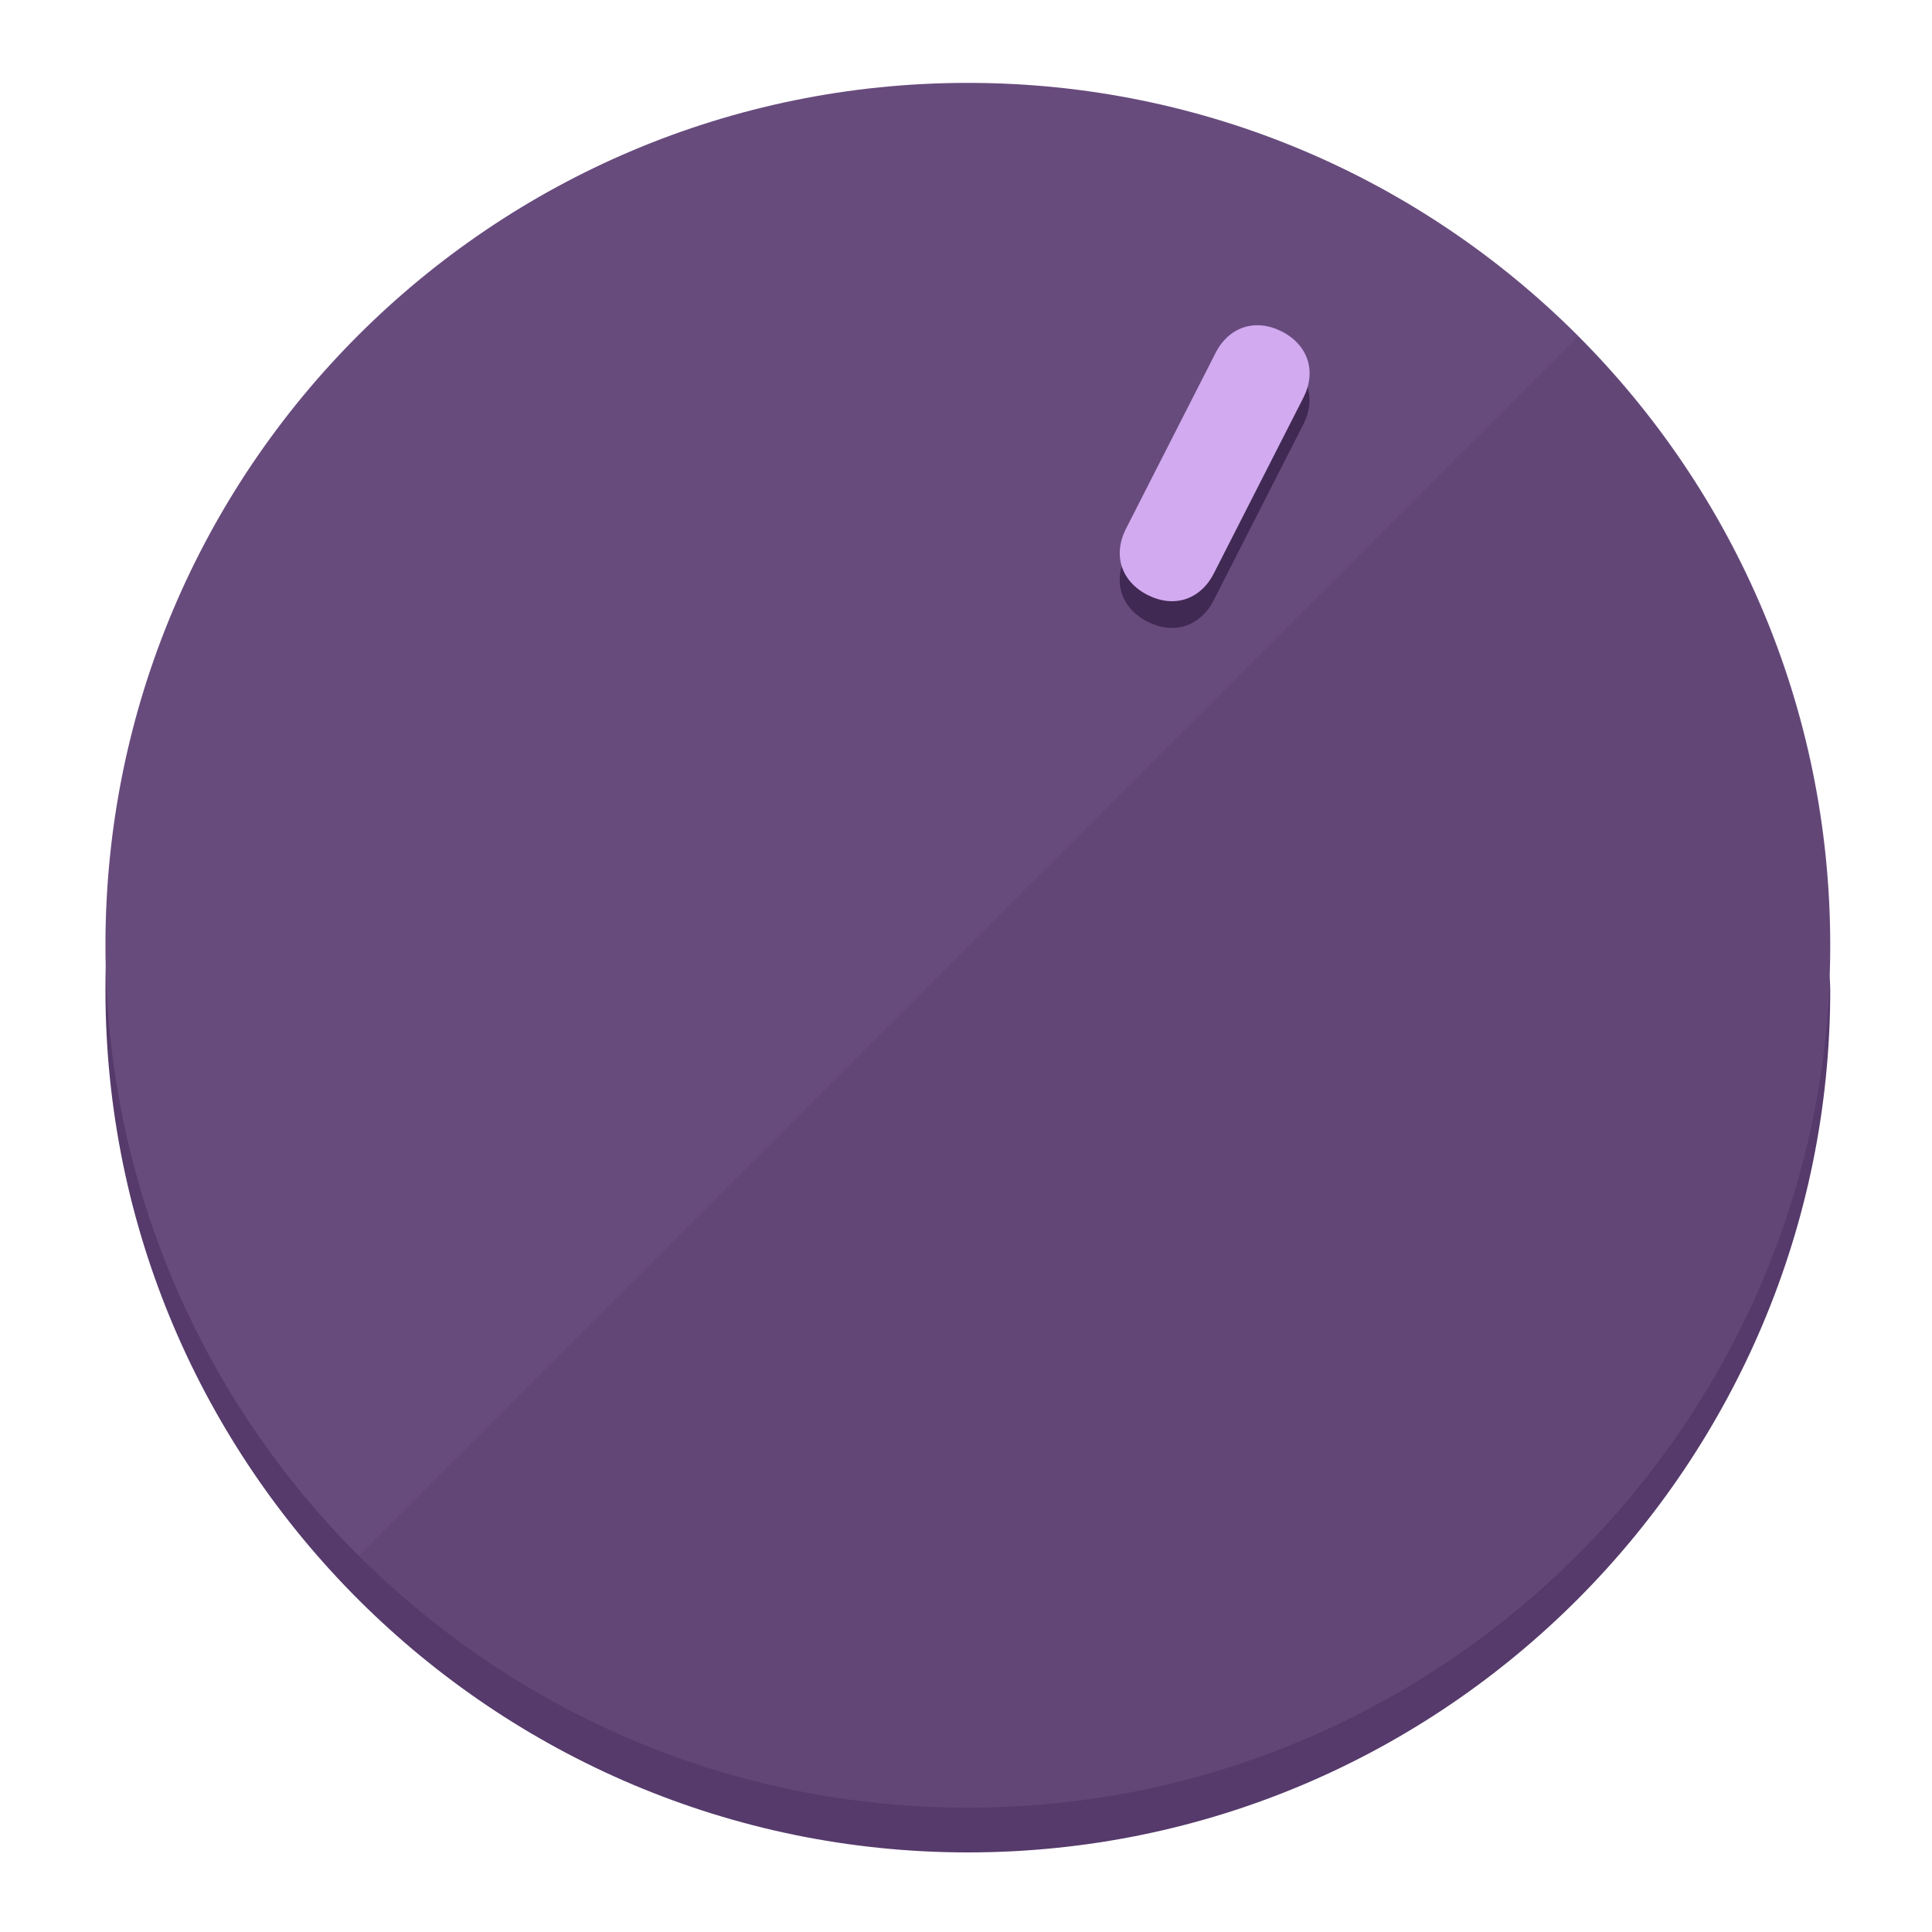
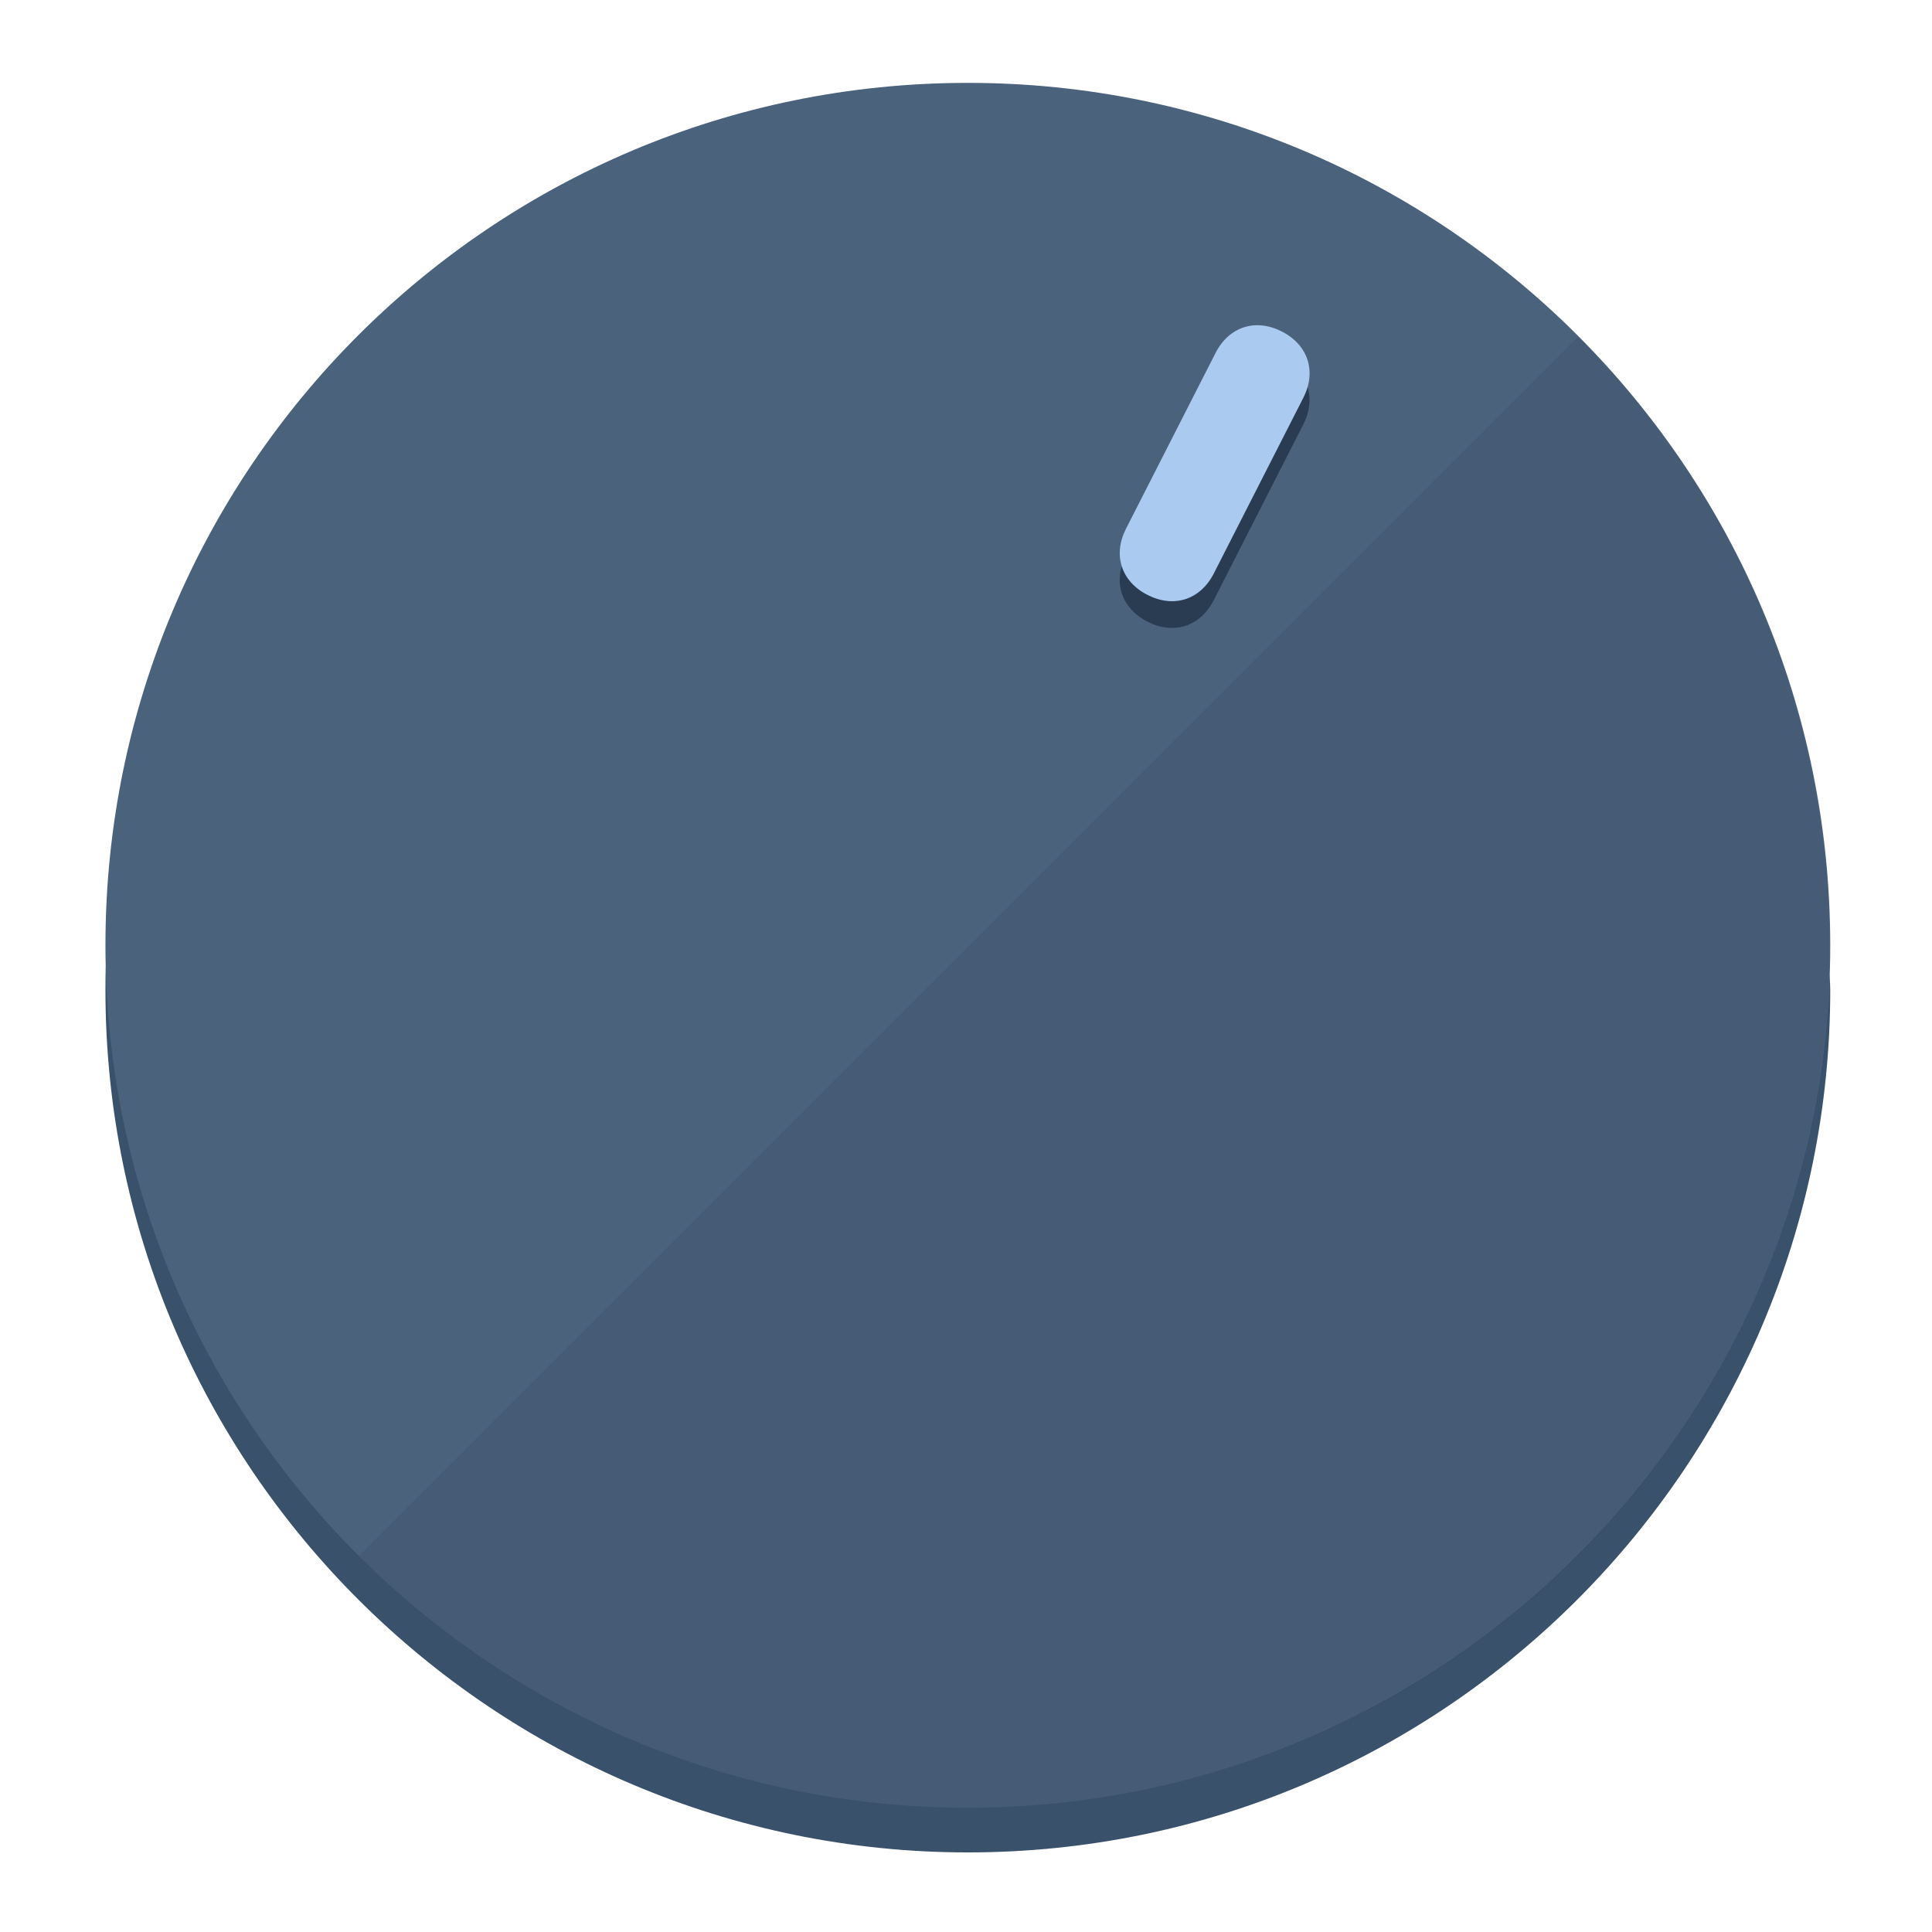
<svg xmlns="http://www.w3.org/2000/svg" height="120px" width="120px" version="1.1" id="Layer_1" viewBox="0 0 496.8 496.8" xml:space="preserve">
  <defs id="defs23" />
  <g id="g3158">
-     <path style="display:inline;fill:#563A6B;fill-opacity:1;stroke-width:1.584" d="m 248.875,445.92 c 116.582,0 212.89,-91.238 220.493,-205.286 0,5.069 1.267,8.87 1.267,13.939 0,121.651 -98.842,221.76 -221.76,221.76 -121.651,0 -221.76,-98.842 -221.76,-221.76 0,-5.069 0,-8.87 1.267,-13.939 7.603,114.048 103.91,205.286 220.493,205.286 z" id="path8" />
-     <circle style="display:inline;fill:#684B7D;fill-opacity:1;stroke-width:1.584" cx="248.875" cy="243.071" r="221.76" id="circle12" />
-     <path style="display:inline;fill:#402952;fill-opacity:0.154;stroke-width:1.587" d="m 405.744,86.606 c 86.308,86.308 86.308,227.193 0,313.5 -86.308,86.308 -227.193,86.308 -313.5,0" id="path14" />
+     <path style="display:inline;fill:#3A516B;fill-opacity:1;stroke-width:1.584" d="m 248.875,445.92 c 116.582,0 212.89,-91.238 220.493,-205.286 0,5.069 1.267,8.87 1.267,13.939 0,121.651 -98.842,221.76 -221.76,221.76 -121.651,0 -221.76,-98.842 -221.76,-221.76 0,-5.069 0,-8.87 1.267,-13.939 7.603,114.048 103.91,205.286 220.493,205.286 z" id="path8" />
+     <circle style="display:inline;fill:#4B627D;fill-opacity:1;stroke-width:1.584" cx="248.875" cy="243.071" r="221.76" id="circle12" />
+     <path style="display:inline;fill:#293C52;fill-opacity:0.154;stroke-width:1.587" d="m 405.744,86.606 c 86.308,86.308 86.308,227.193 0,313.5 -86.308,86.308 -227.193,86.308 -313.5,0" id="path14" />
  </g>
  <g id="g3198">
    <circle style="display:none;fill:#000000;fill-opacity:0;stroke-width:1.584" cx="331.97" cy="104.232" r="221.76" id="circle12-3" transform="rotate(27)" />
-     <path style="display:inline;fill:#402952;fill-opacity:1;stroke-width:1.584" d="m 312.114,154.319 c -3.452,6.774 -10.269,8.99 -17.044,5.538 v 0 c -6.775,-3.452 -8.99,-10.269 -5.538,-17.044 l 23.012,-45.163 c 3.452,-6.774 10.269,-8.99 17.044,-5.538 v 0 c 6.774,3.452 8.99,10.269 5.538,17.044 z" id="path3789" />
-     <path style="display:inline;fill:#D2AAF0;stroke-width:1.584" d="m 312.13,147.448 c -3.452,6.775 -10.269,8.99 -17.044,5.538 v 0 c -6.774,-3.452 -8.99,-10.269 -5.538,-17.044 l 23.012,-45.163 c 3.452,-6.775 10.269,-8.99 17.044,-5.538 v 0 c 6.775,3.452 8.99,10.269 5.538,17.044 z" id="path915" />
+     <path style="display:inline;fill:#293C52;fill-opacity:1;stroke-width:1.584" d="m 312.114,154.319 c -3.452,6.774 -10.269,8.99 -17.044,5.538 v 0 c -6.775,-3.452 -8.99,-10.269 -5.538,-17.044 l 23.012,-45.163 c 3.452,-6.774 10.269,-8.99 17.044,-5.538 v 0 c 6.774,3.452 8.99,10.269 5.538,17.044 z" id="path3789" />
+     <path style="display:inline;fill:#AACAF0;stroke-width:1.584" d="m 312.13,147.448 c -3.452,6.775 -10.269,8.99 -17.044,5.538 v 0 c -6.774,-3.452 -8.99,-10.269 -5.538,-17.044 l 23.012,-45.163 c 3.452,-6.775 10.269,-8.99 17.044,-5.538 v 0 c 6.775,3.452 8.99,10.269 5.538,17.044 z" id="path915" />
  </g>
</svg>
